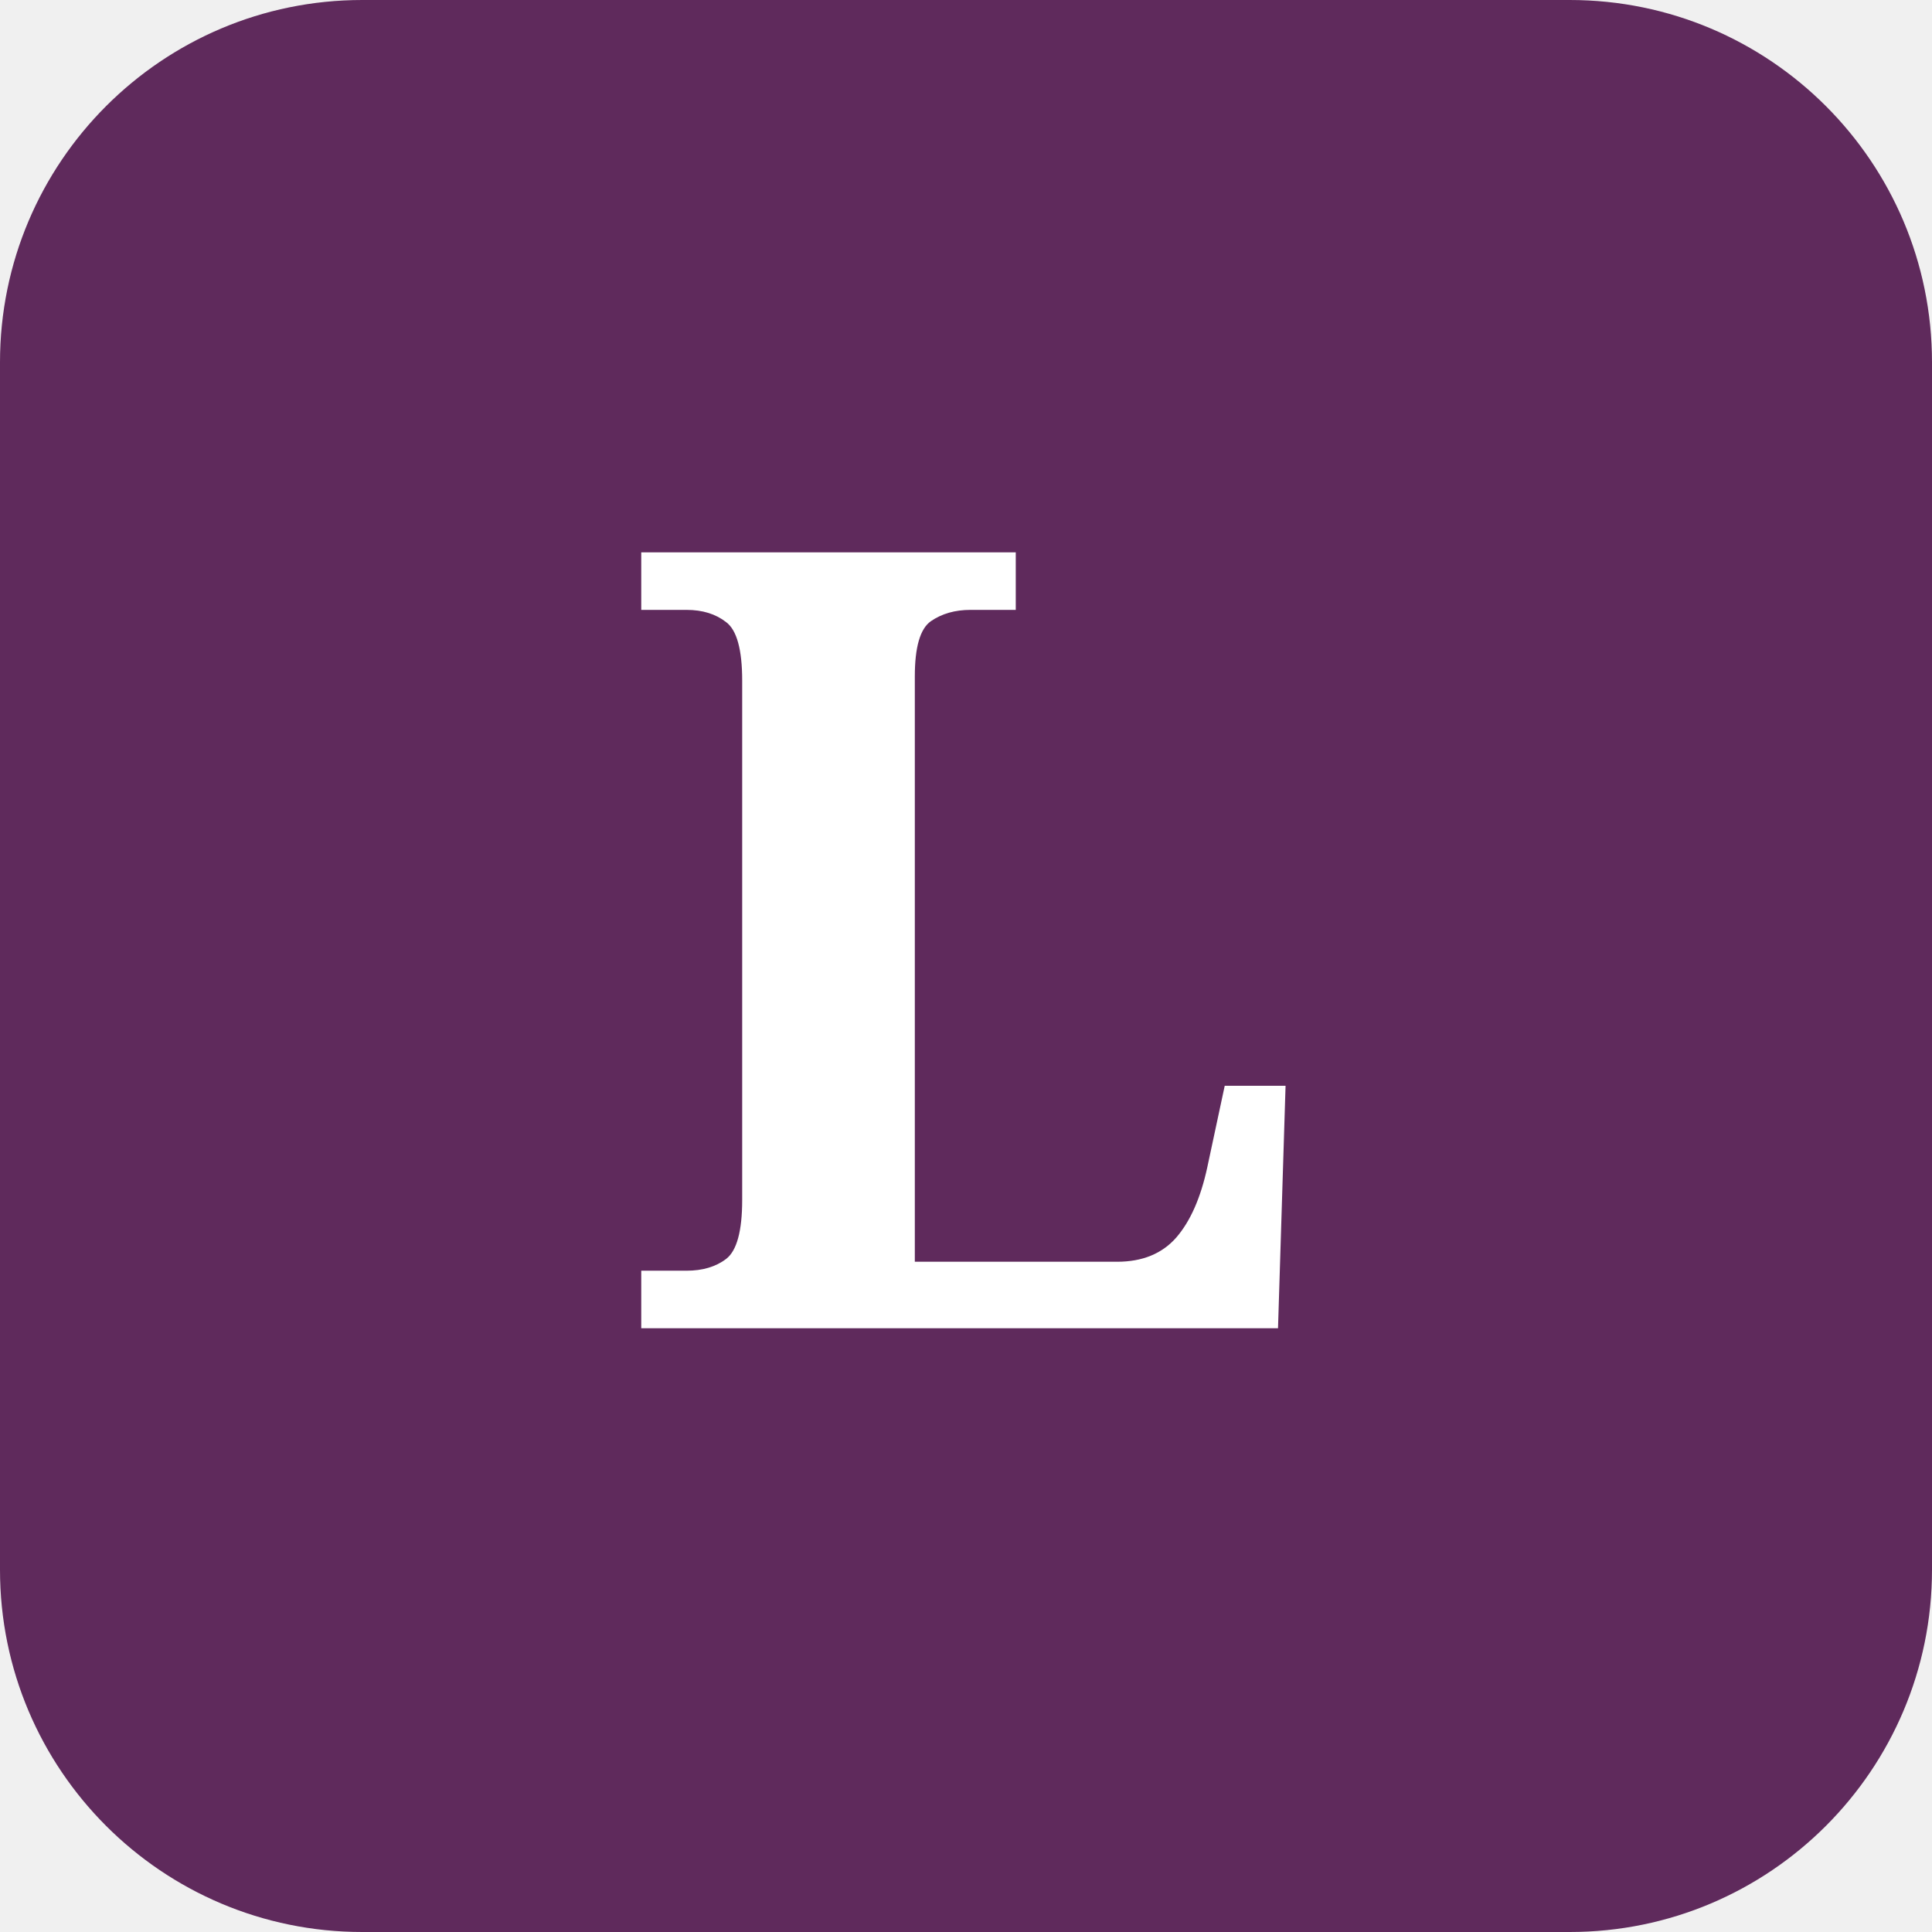
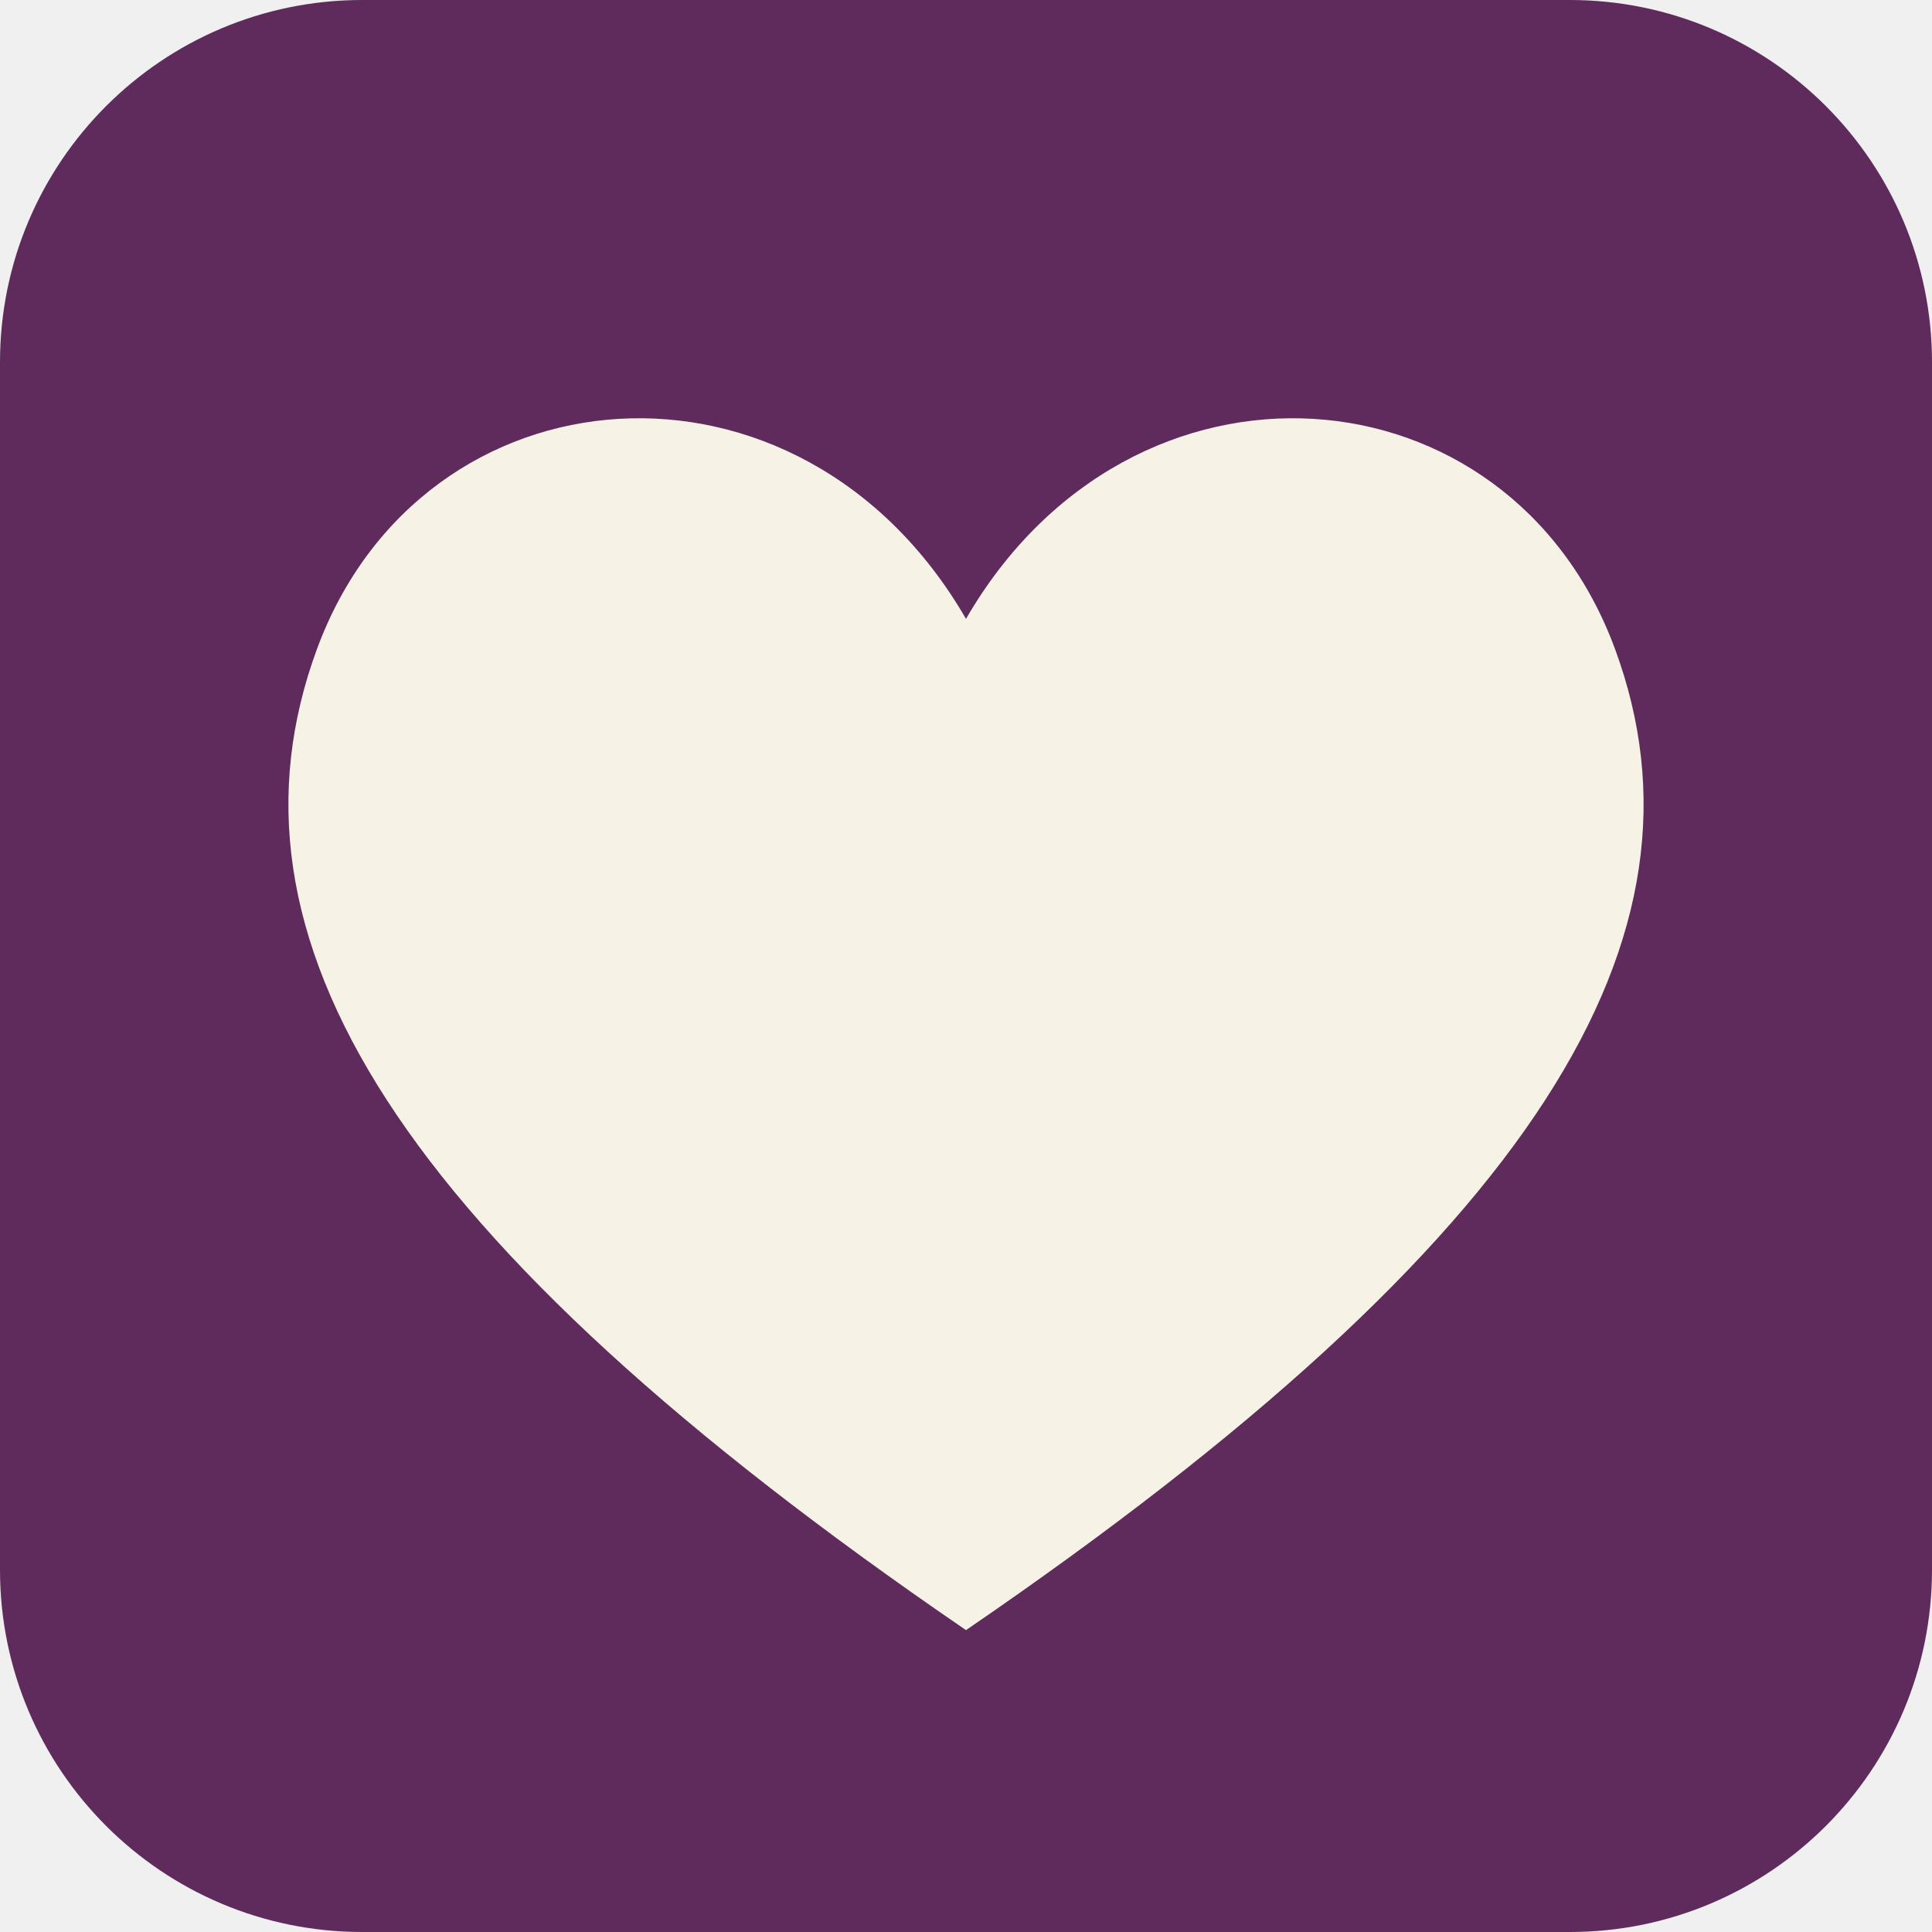
<svg xmlns="http://www.w3.org/2000/svg" viewBox="0 0 64 64">
  <rect width="64" height="64" rx="12" fill="#5F2A5C" />
-   <text x="32" y="44" font-family="Georgia, serif" font-size="36" font-weight="700" fill="#fff" text-anchor="middle">L</text>
+   <path d="M32 54 C13 41 7 31 10.5 21.5 C14 12 26.5 11 32 20.5 C37.5 11 50 12 53.5 21.5 C57 31 51 41 32 54 Z" fill="#F7F2E6" />
</svg>
